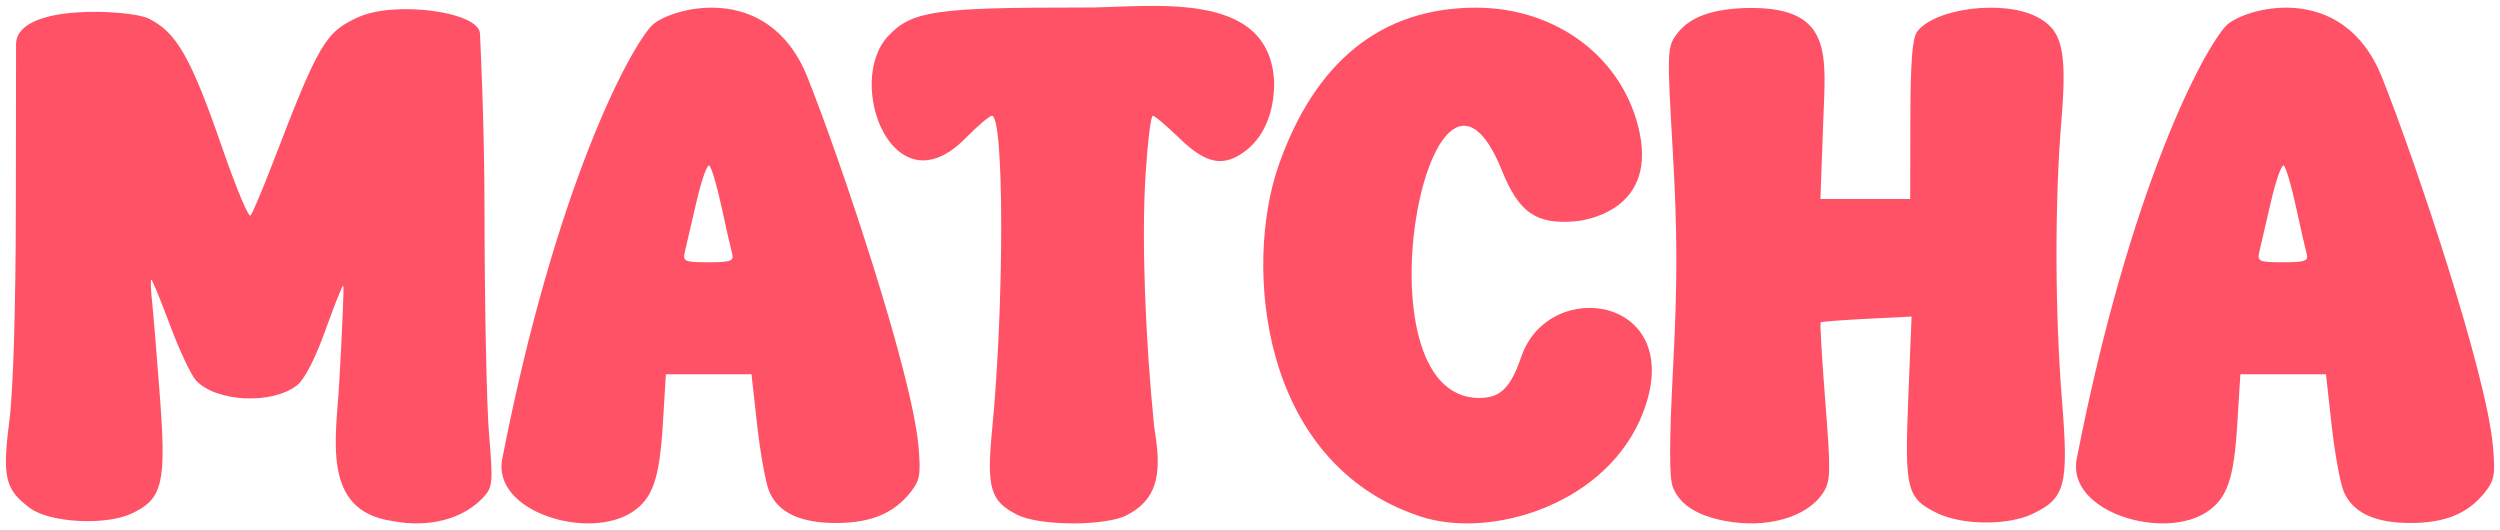
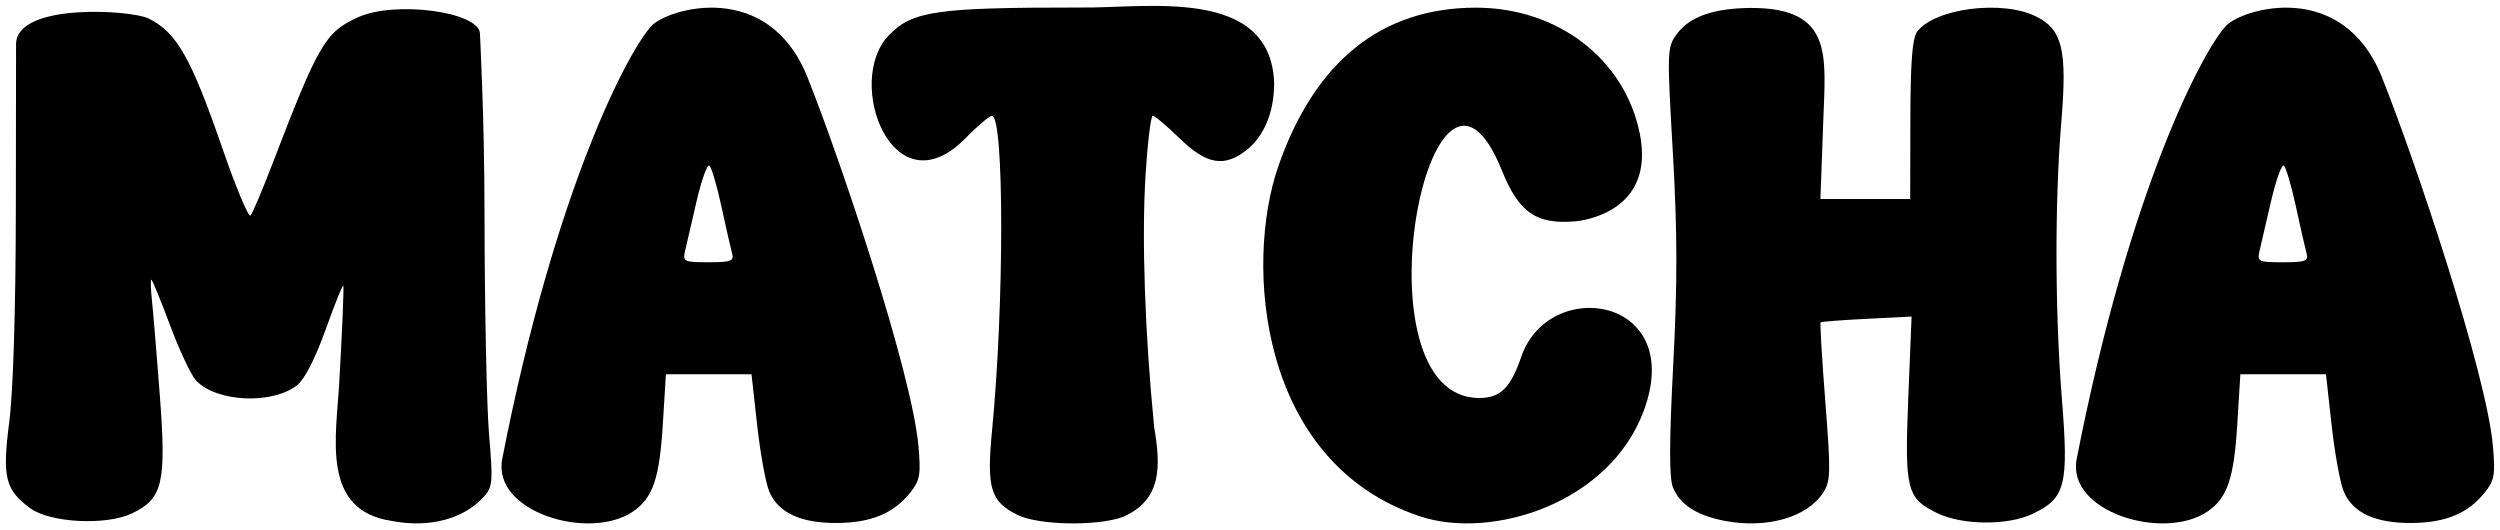
<svg xmlns="http://www.w3.org/2000/svg" viewBox="8 -709.736 3390.038 717.742" width="3390.038" height="717.742" role="img">
-   <g fill="#FF5266" transform="scale(1 -1)">
+   <g fill="#000000" transform="scale(1 -1)">
    <path transform="translate(0 0)" d="M539.322 3.345C589.78 -6.534 636.66 5.803 664.174 36.203C676.037 49.305 676.629 56.498 671.175 120.549C667.898 159.061 665.121 295.048 664.993 422.741C664.875 550.433 659.021 658.123 658.839 664.16C657.937 693.822 543.829 709.173 493.58 686.348C449.04 666.117 440.045 650.712 377.442 487.611C363.748 451.93 350.373 420.355 347.715 417.451C345.056 414.547 327.985 455.308 309.776 508.024C266.929 632.084 247.455 666.208 208.869 684.891C185.78 696.062 31.247 706.387 29.781 650.393L29.48 427.311C29.289 289.476 25.884 178.791 20.567 137.656C10.88 62.698 14.977 45.709 48.782 20.689C75.705 0.768 151.674 -3.193 186.836 13.487C228.663 33.344 233.707 54.531 224.775 172.864C220.632 227.674 215.843 285.579 214.123 301.54C212.393 317.5 212.001 330.556 213.23 330.556C214.459 330.556 225.868 302.723 238.568 268.709C251.279 234.694 267.121 201.006 273.785 193.85C301.236 164.388 377.123 160.809 410.919 187.395C420.998 195.316 435.575 223.722 449.396 262.363C461.641 296.578 472.494 323.619 473.523 322.444C474.543 321.27 472.121 262.863 468.124 192.648C464.027 116.752 442.767 17.548 539.322 3.345Z" />
    <path transform="translate(692 0)" d="M-2.954 87.49C-17.093 15.199 115.734 -24.224 174.587 16.237C201.318 34.61 210.268 60.895 214.784 134.224L218.972 202.245H335.056L342.731 133.131C346.956 95.119 354.303 54.731 359.056 43.378C371.192 14.434 401.766 0.213 451.14 0.559C497.264 0.877 527.556 13.478 550.308 41.803C563.455 58.155 564.848 65.985 561.479 104.37C552.684 204.512 455.438 493.757 410.952 604.961C357.281 739.109 221.549 697.856 199.652 674.839C169.488 643.128 69.328 457.12 -2.954 87.49ZM276.741 354.101C243.6 354.101 241.615 355.048 244.911 369.288C246.841 377.636 253.852 407.864 260.48 436.462C267.117 465.059 274.893 487.011 277.761 485.262C280.629 483.505 288.049 458.595 294.24 429.897C300.431 401.199 306.977 372.41 308.789 365.91C311.612 355.767 307.096 354.101 276.741 354.101Z" />
    <path transform="translate(1199 0)" d="M188.541 11.603C216.619 -2.428 295.156 -4.103 331.292 8.562C385.055 32.07 382.979 77.32 374.093 130.7C361.492 256.736 357.04 386.996 362.394 472.516C365.153 516.646 369.577 552.755 372.218 552.755C374.858 552.755 391.246 538.925 408.636 522.027C444.982 486.71 469.082 482.467 499.136 506.103C523.291 525.104 536.784 557.772 536.784 597.259C531.931 728.912 362.476 698.184 273.888 699.54C77.865 699.567 45.926 694.906 14.023 661.601C-46.232 598.706 19.977 422.686 117.907 522.018C134.568 538.916 150.838 552.746 154.071 552.746C170.75 552.746 170.887 297.379 154.307 126.722C146.641 47.748 151.949 29.894 188.559 11.603Z" />
    <path transform="translate(1717 0)" d="M216.822 9.481C313.386 -22.412 472.407 26.443 519.587 151.714C578.23 307.467 391.622 336.119 353.774 225.753C339.361 183.708 325.413 170.069 296.815 170.069C124.228 170.069 231.016 718.296 327.607 478.543C350.651 421.339 374.177 405.078 427.312 409.63C434.058 410.213 536.331 420.774 514.598 528.564C494.24 629.489 403.358 699.34 292.39 699.34C164.534 699.34 73.979 626.703 24.477 484.425C-21.929 351.06 -1.99 81.763 216.822 9.481Z" />
    <path transform="translate(2252 0)" d="M94.426 3.499C151.349 -7.481 206.15 8.006 227.946 41.229C238.453 57.271 238.735 68.215 231.16 164.879C226.589 223.204 223.731 271.695 224.814 272.642C225.898 273.589 254.095 275.737 287.463 277.422L348.136 280.481L343.675 170.697C338.595 45.709 341.445 34.2 382.506 14.097C416.631 -2.61 478.324 -3.165 512.257 12.941C556.696 34.027 561.294 51.763 552.09 166.7C542.521 286.162 542.147 435.269 551.134 543.76C559.291 642.263 552.818 669.495 516.973 687.404C471.295 710.22 379.784 698.557 355.711 666.855C349.147 658.214 346.634 625.711 346.479 547.429L346.261 439.876H224.514L228.374 545.745C231.47 634.424 242.268 699.258 129.798 698.967C79.322 698.475 47.31 687.185 29.929 663.741C16.545 645.686 16.4 641.498 24.384 503.271C30.603 395.491 30.73 326.004 24.894 214.527C19.504 111.581 19.35 62.215 24.375 49.296C33.489 25.86 56.506 10.81 94.426 3.499Z" />
    <path transform="translate(2827 0)" d="M-2.954 87.49C-17.093 15.199 115.734 -24.224 174.587 16.237C201.318 34.61 210.268 60.895 214.784 134.224L218.972 202.245H335.056L342.731 133.131C346.956 95.119 354.303 54.731 359.056 43.378C371.192 14.434 401.766 0.213 451.14 0.559C497.264 0.877 527.556 13.478 550.308 41.803C563.455 58.155 564.848 65.985 561.479 104.37C552.684 204.512 455.438 493.757 410.952 604.961C357.281 739.109 221.549 697.856 199.652 674.839C169.488 643.128 69.328 457.12 -2.954 87.49ZM276.741 354.101C243.6 354.101 241.615 355.048 244.911 369.288C246.841 377.636 253.852 407.864 260.48 436.462C267.117 465.059 274.893 487.011 277.761 485.262C280.629 483.505 288.049 458.595 294.24 429.897C300.431 401.199 306.977 372.41 308.789 365.91C311.612 355.767 307.096 354.101 276.741 354.101Z" />
  </g>
</svg>
